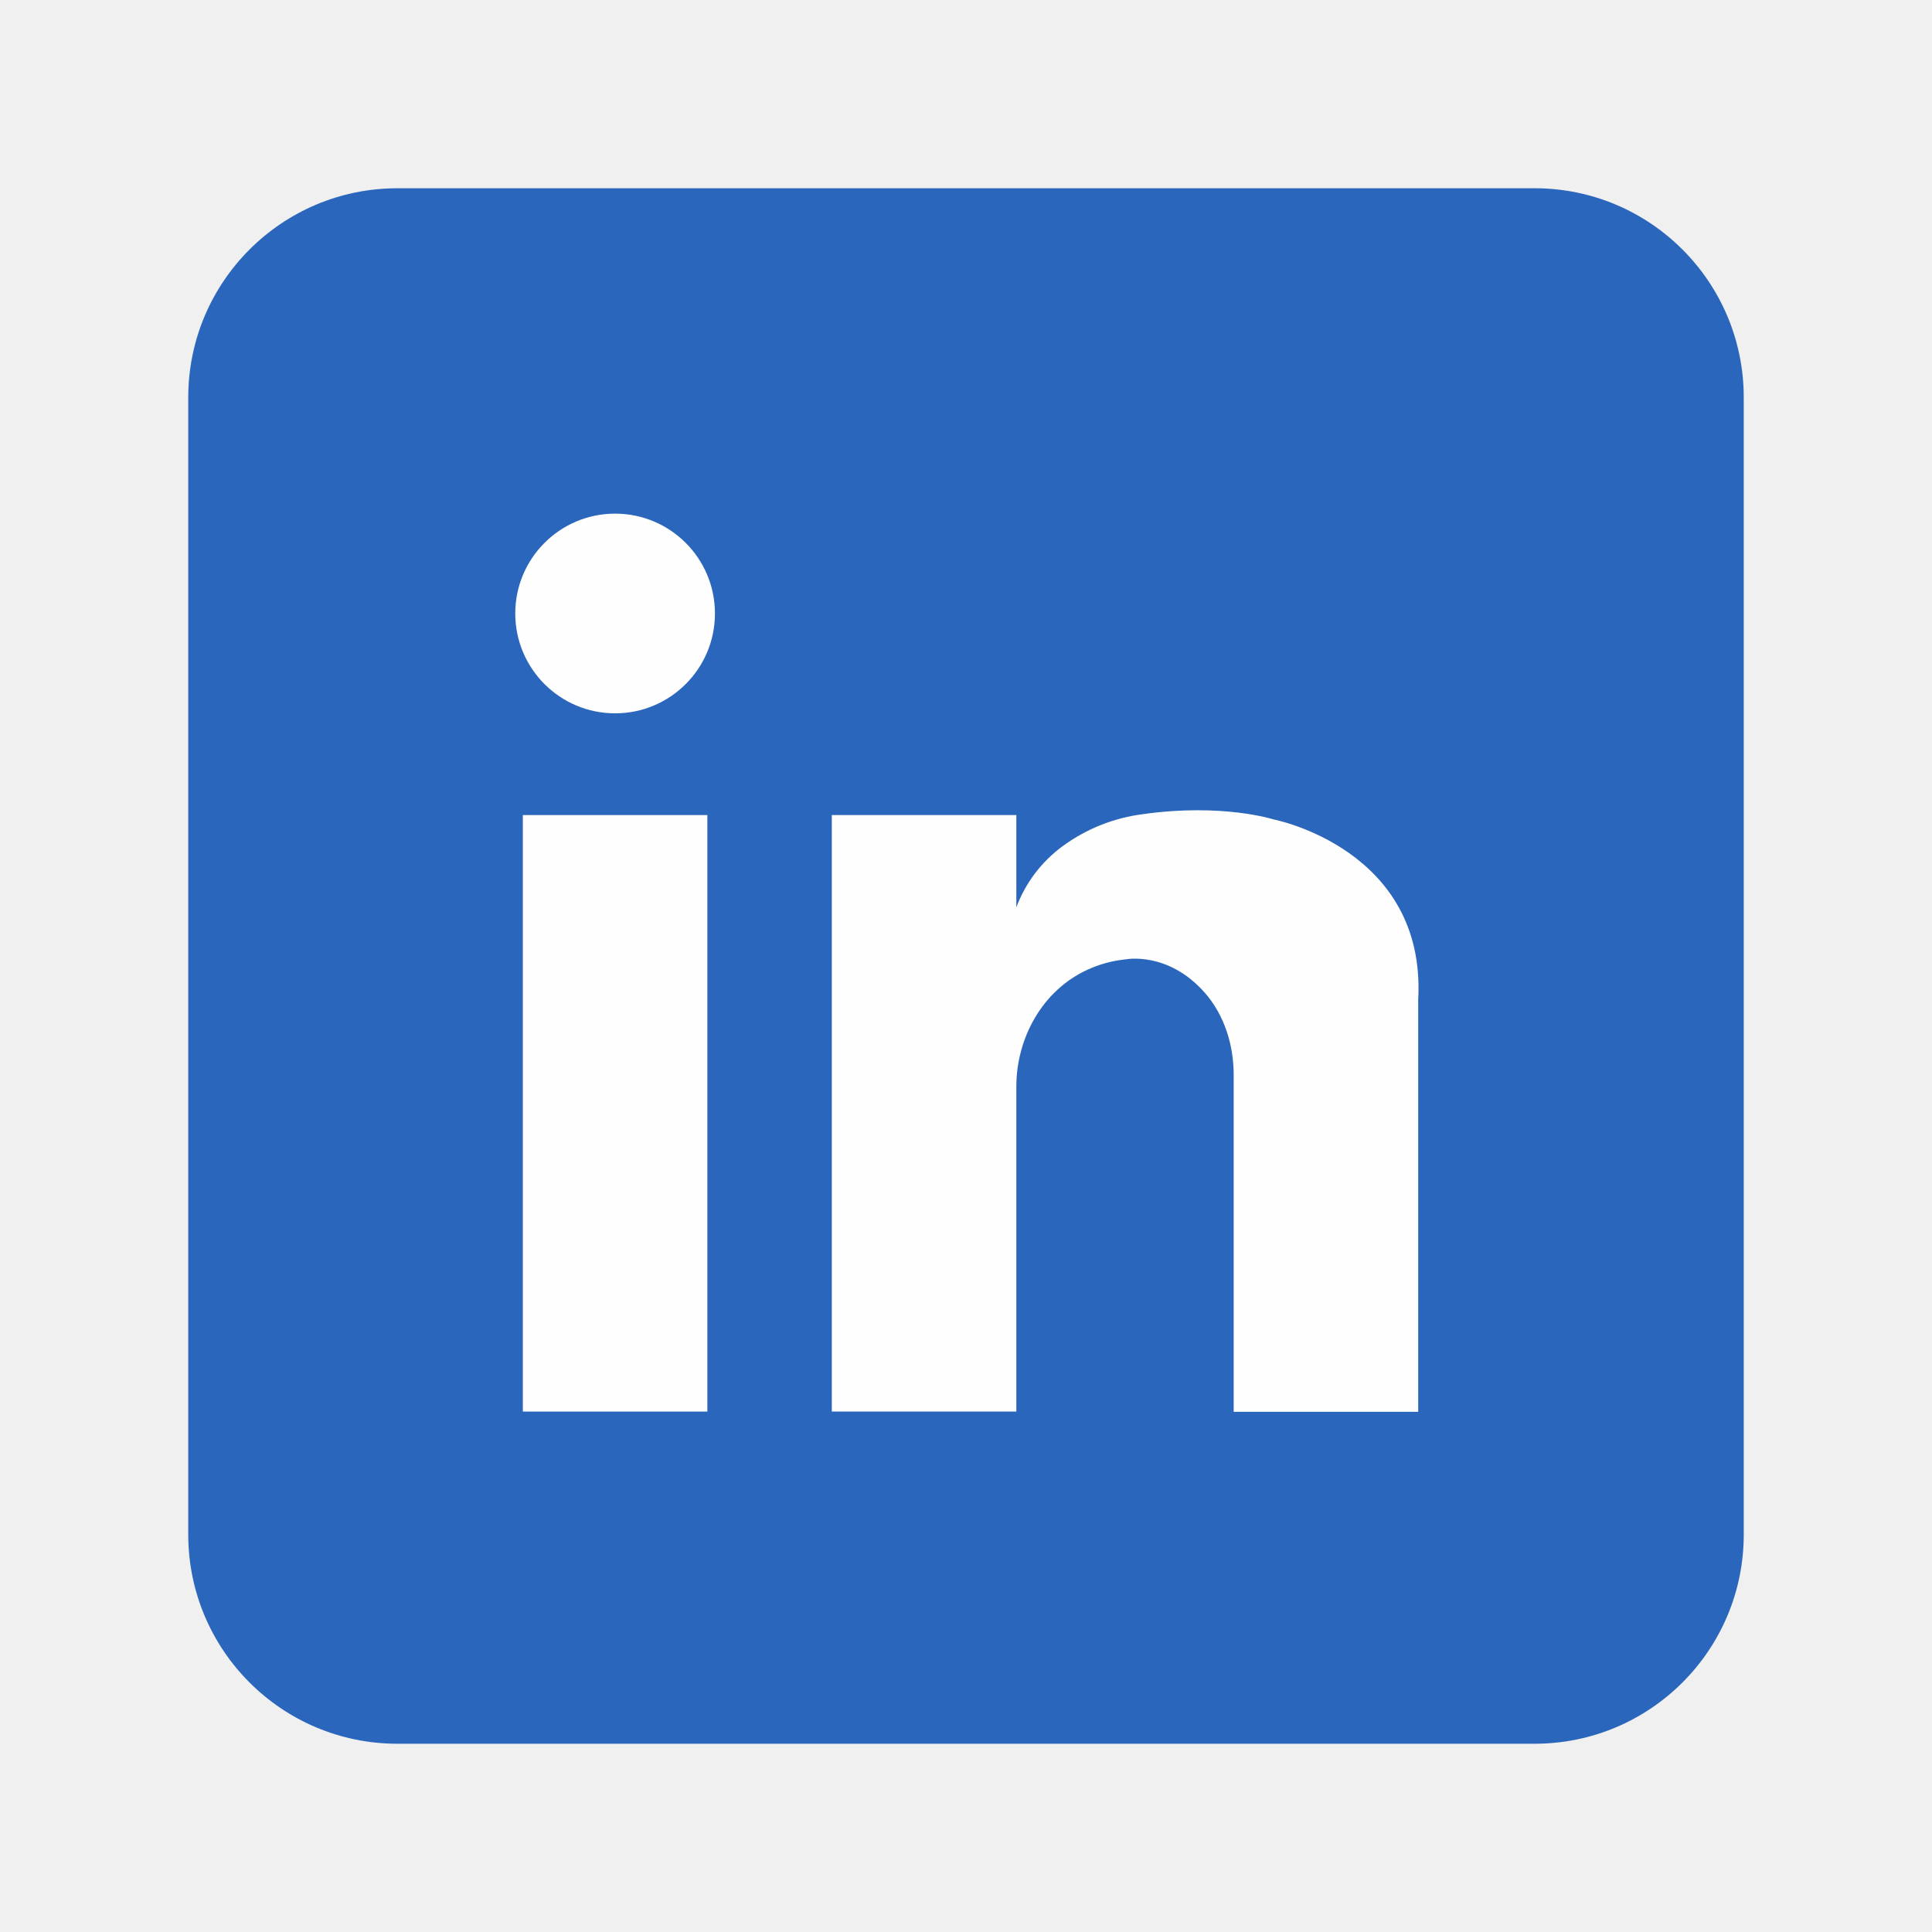
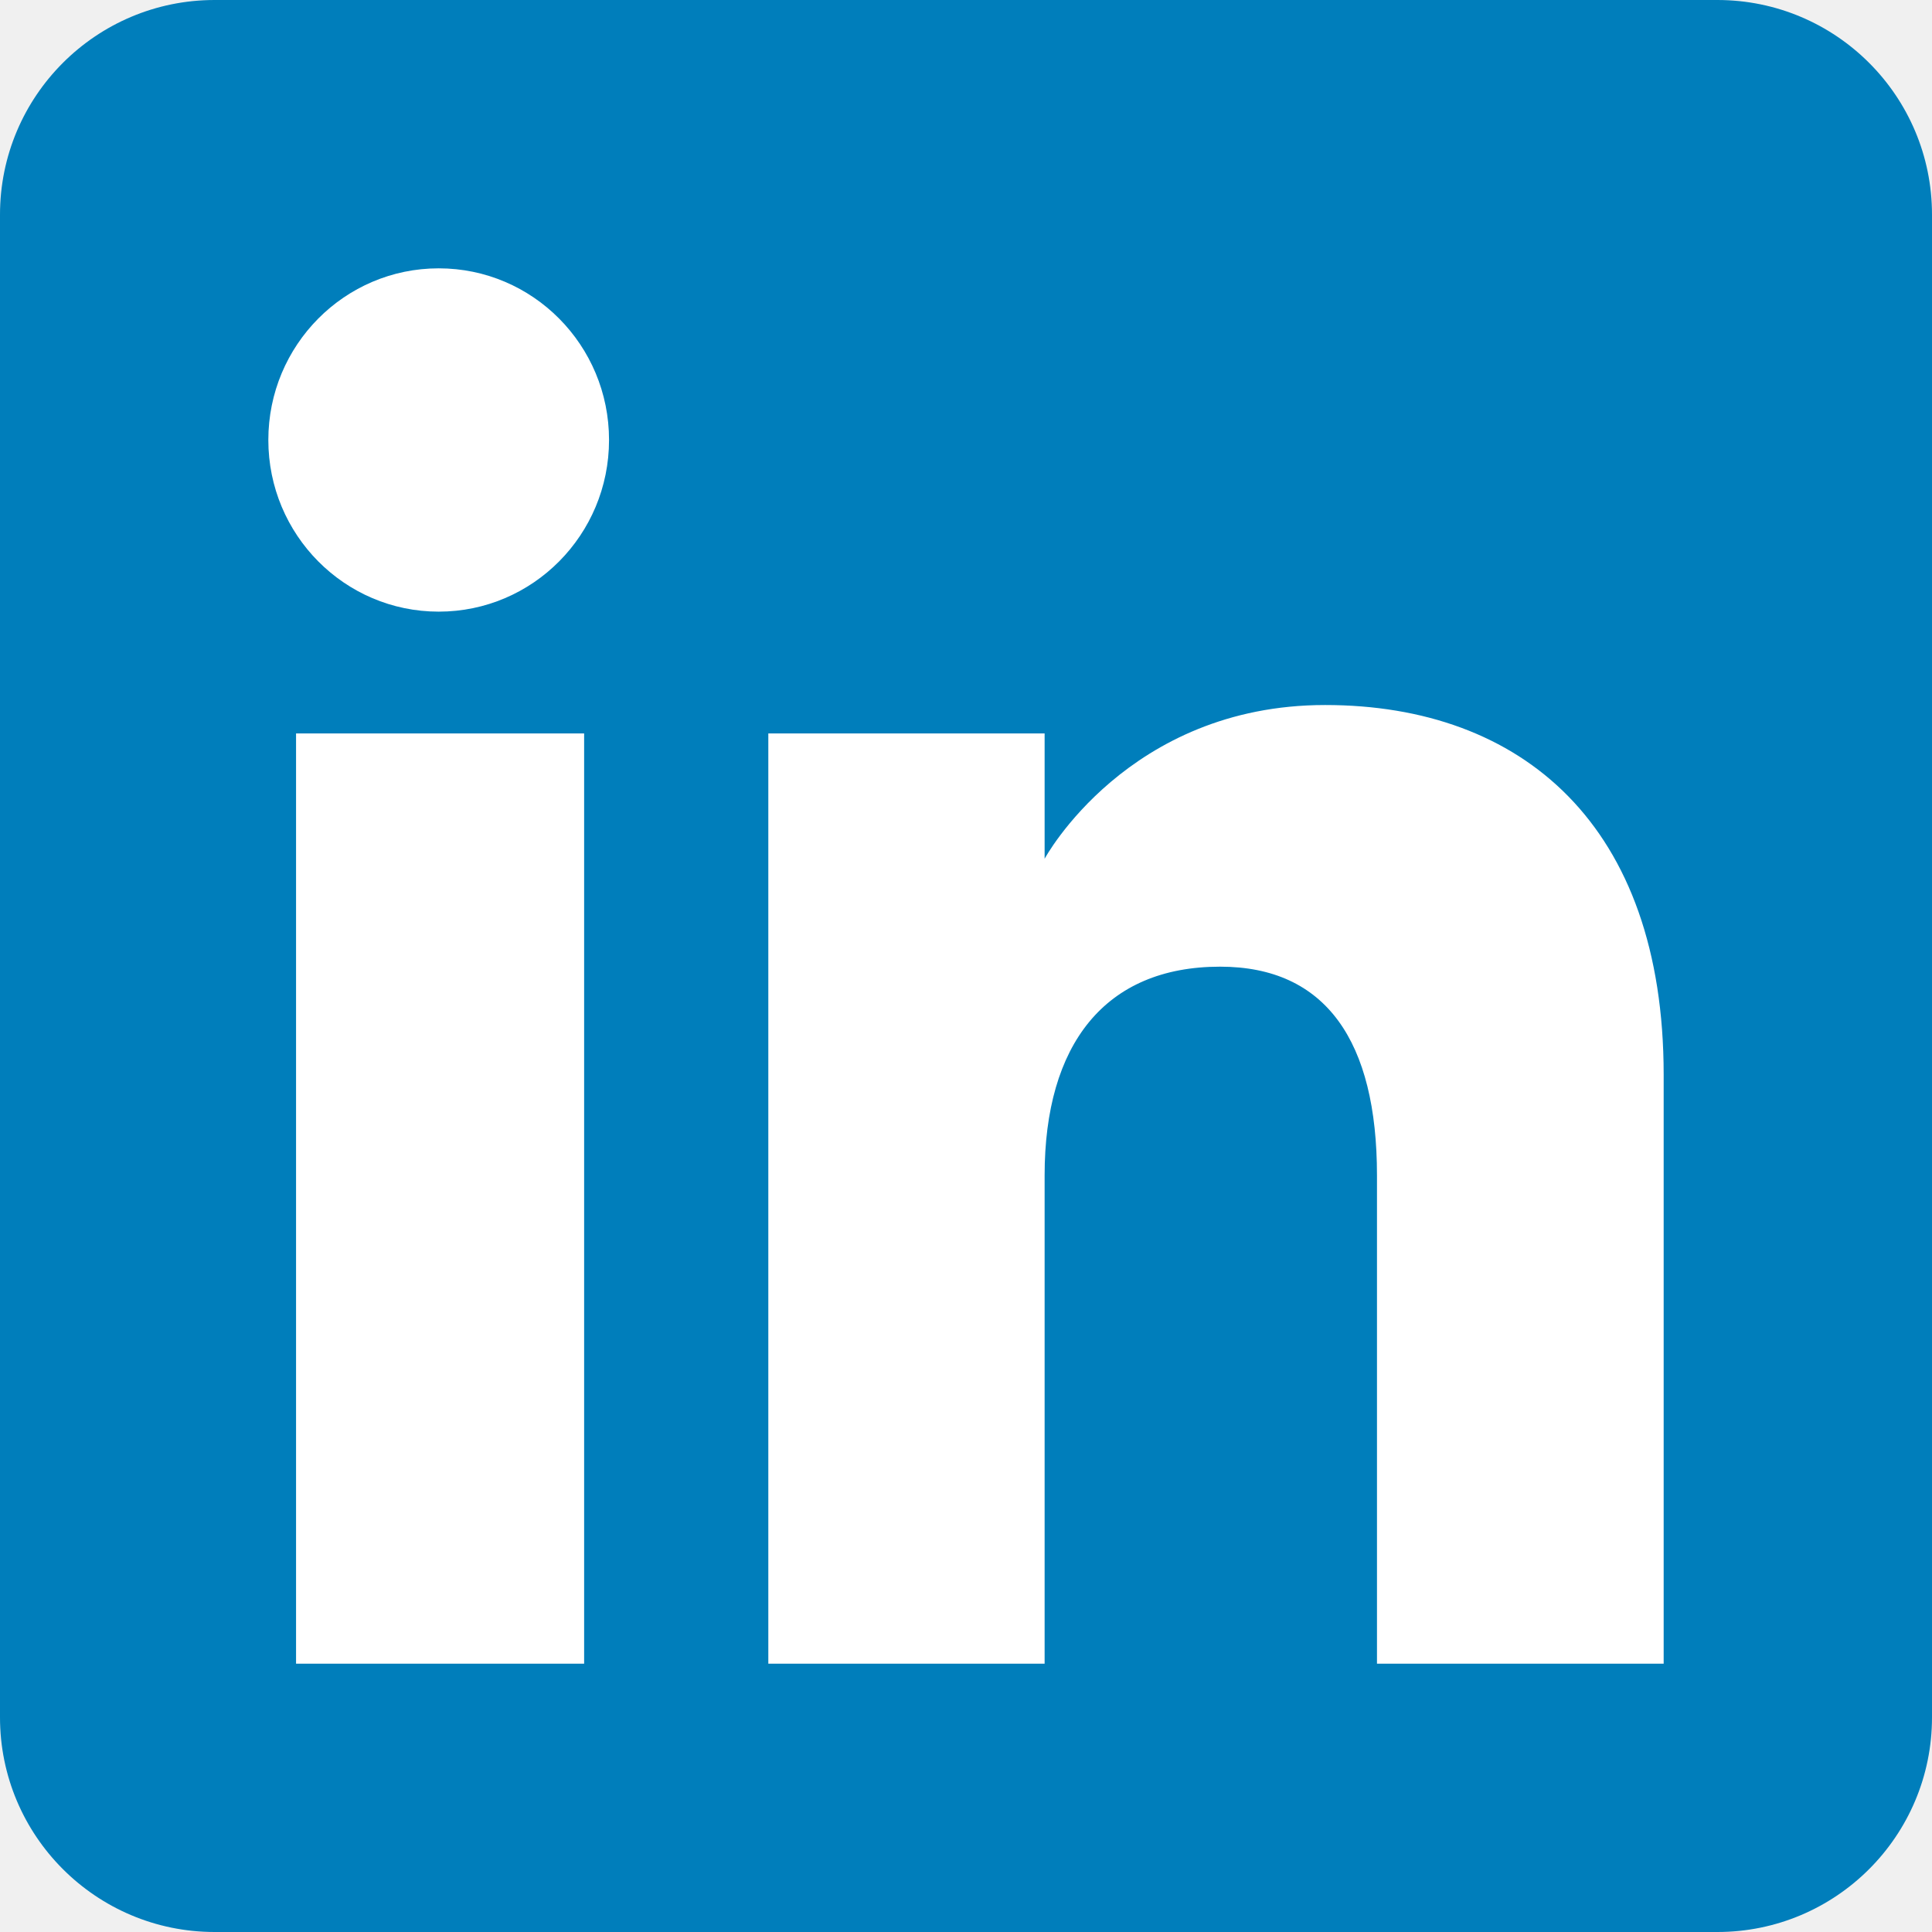
- <svg xmlns="http://www.w3.org/2000/svg" data-name="Layer 1" id="Layer_1" viewBox="0 0 512 512">
-   <rect fill="#2a66bc" height="412.22" rx="55.43" width="412.22" x="49.89" y="49.89" />
-   <rect fill="#fefefe" height="158.08" width="48.9" x="138.56" y="216" />
-   <circle cx="163.01" cy="162.58" fill="#fefefe" r="26.46" />
-   <path d="M337.6,217.18s-13.6-4.41-34.78-1.41a45.63,45.63,0,0,0-21.23,8.49,35.47,35.47,0,0,0-12.25,16.19V216h-48.9V374.08h48.9V288c0-13.05,7-25.59,18.83-31a31.72,31.72,0,0,1,10.14-2.76s11.14-2.23,20.9,8.76c5.29,6,7.73,13.94,7.73,21.91v89.23h48.9V264.9C378,225,337.6,217.18,337.6,217.18Z" fill="#fefefe" />
+ <svg xmlns="http://www.w3.org/2000/svg" height="72" viewBox="0 0 72 72" width="72">
+   <g fill="none" fill-rule="evenodd">
+     <path d="M8,72 L64,72 C68.418,72 72,68.418 72,64 L72,8 C72,3.582 68.418,-8.11624501e-16 64,0 L8,0 C3.582,8.11624501e-16 -5.41083001e-16,3.582 0,8 L0,64 C5.41083001e-16,68.418 3.582,72 8,72 Z" fill="#007EBB" />
+     <path d="M62,62 L51.316,62 L51.316,43.802 C51.316,38.813 49.42,36.025 45.471,36.025 C41.175,36.025 38.93,38.926 38.93,43.802 L38.93,62 L28.633,62 L28.633,27.333 L38.93,27.333 L38.93,32.003 C38.93,32.003 42.026,26.274 49.383,26.274 C56.736,26.274 62,30.764 62,40.051 L62,62 Z M16.349,22.794 C12.842,22.794 10,19.93 10,16.397 C10,12.864 12.842,10 16.349,10 C19.857,10 22.697,12.864 22.697,16.397 C22.697,19.93 19.857,22.794 16.349,22.794 Z M11.033,62 L21.769,62 L21.769,27.333 L11.033,27.333 L11.033,62 Z" fill="#FFF" />
+   </g>
</svg>
